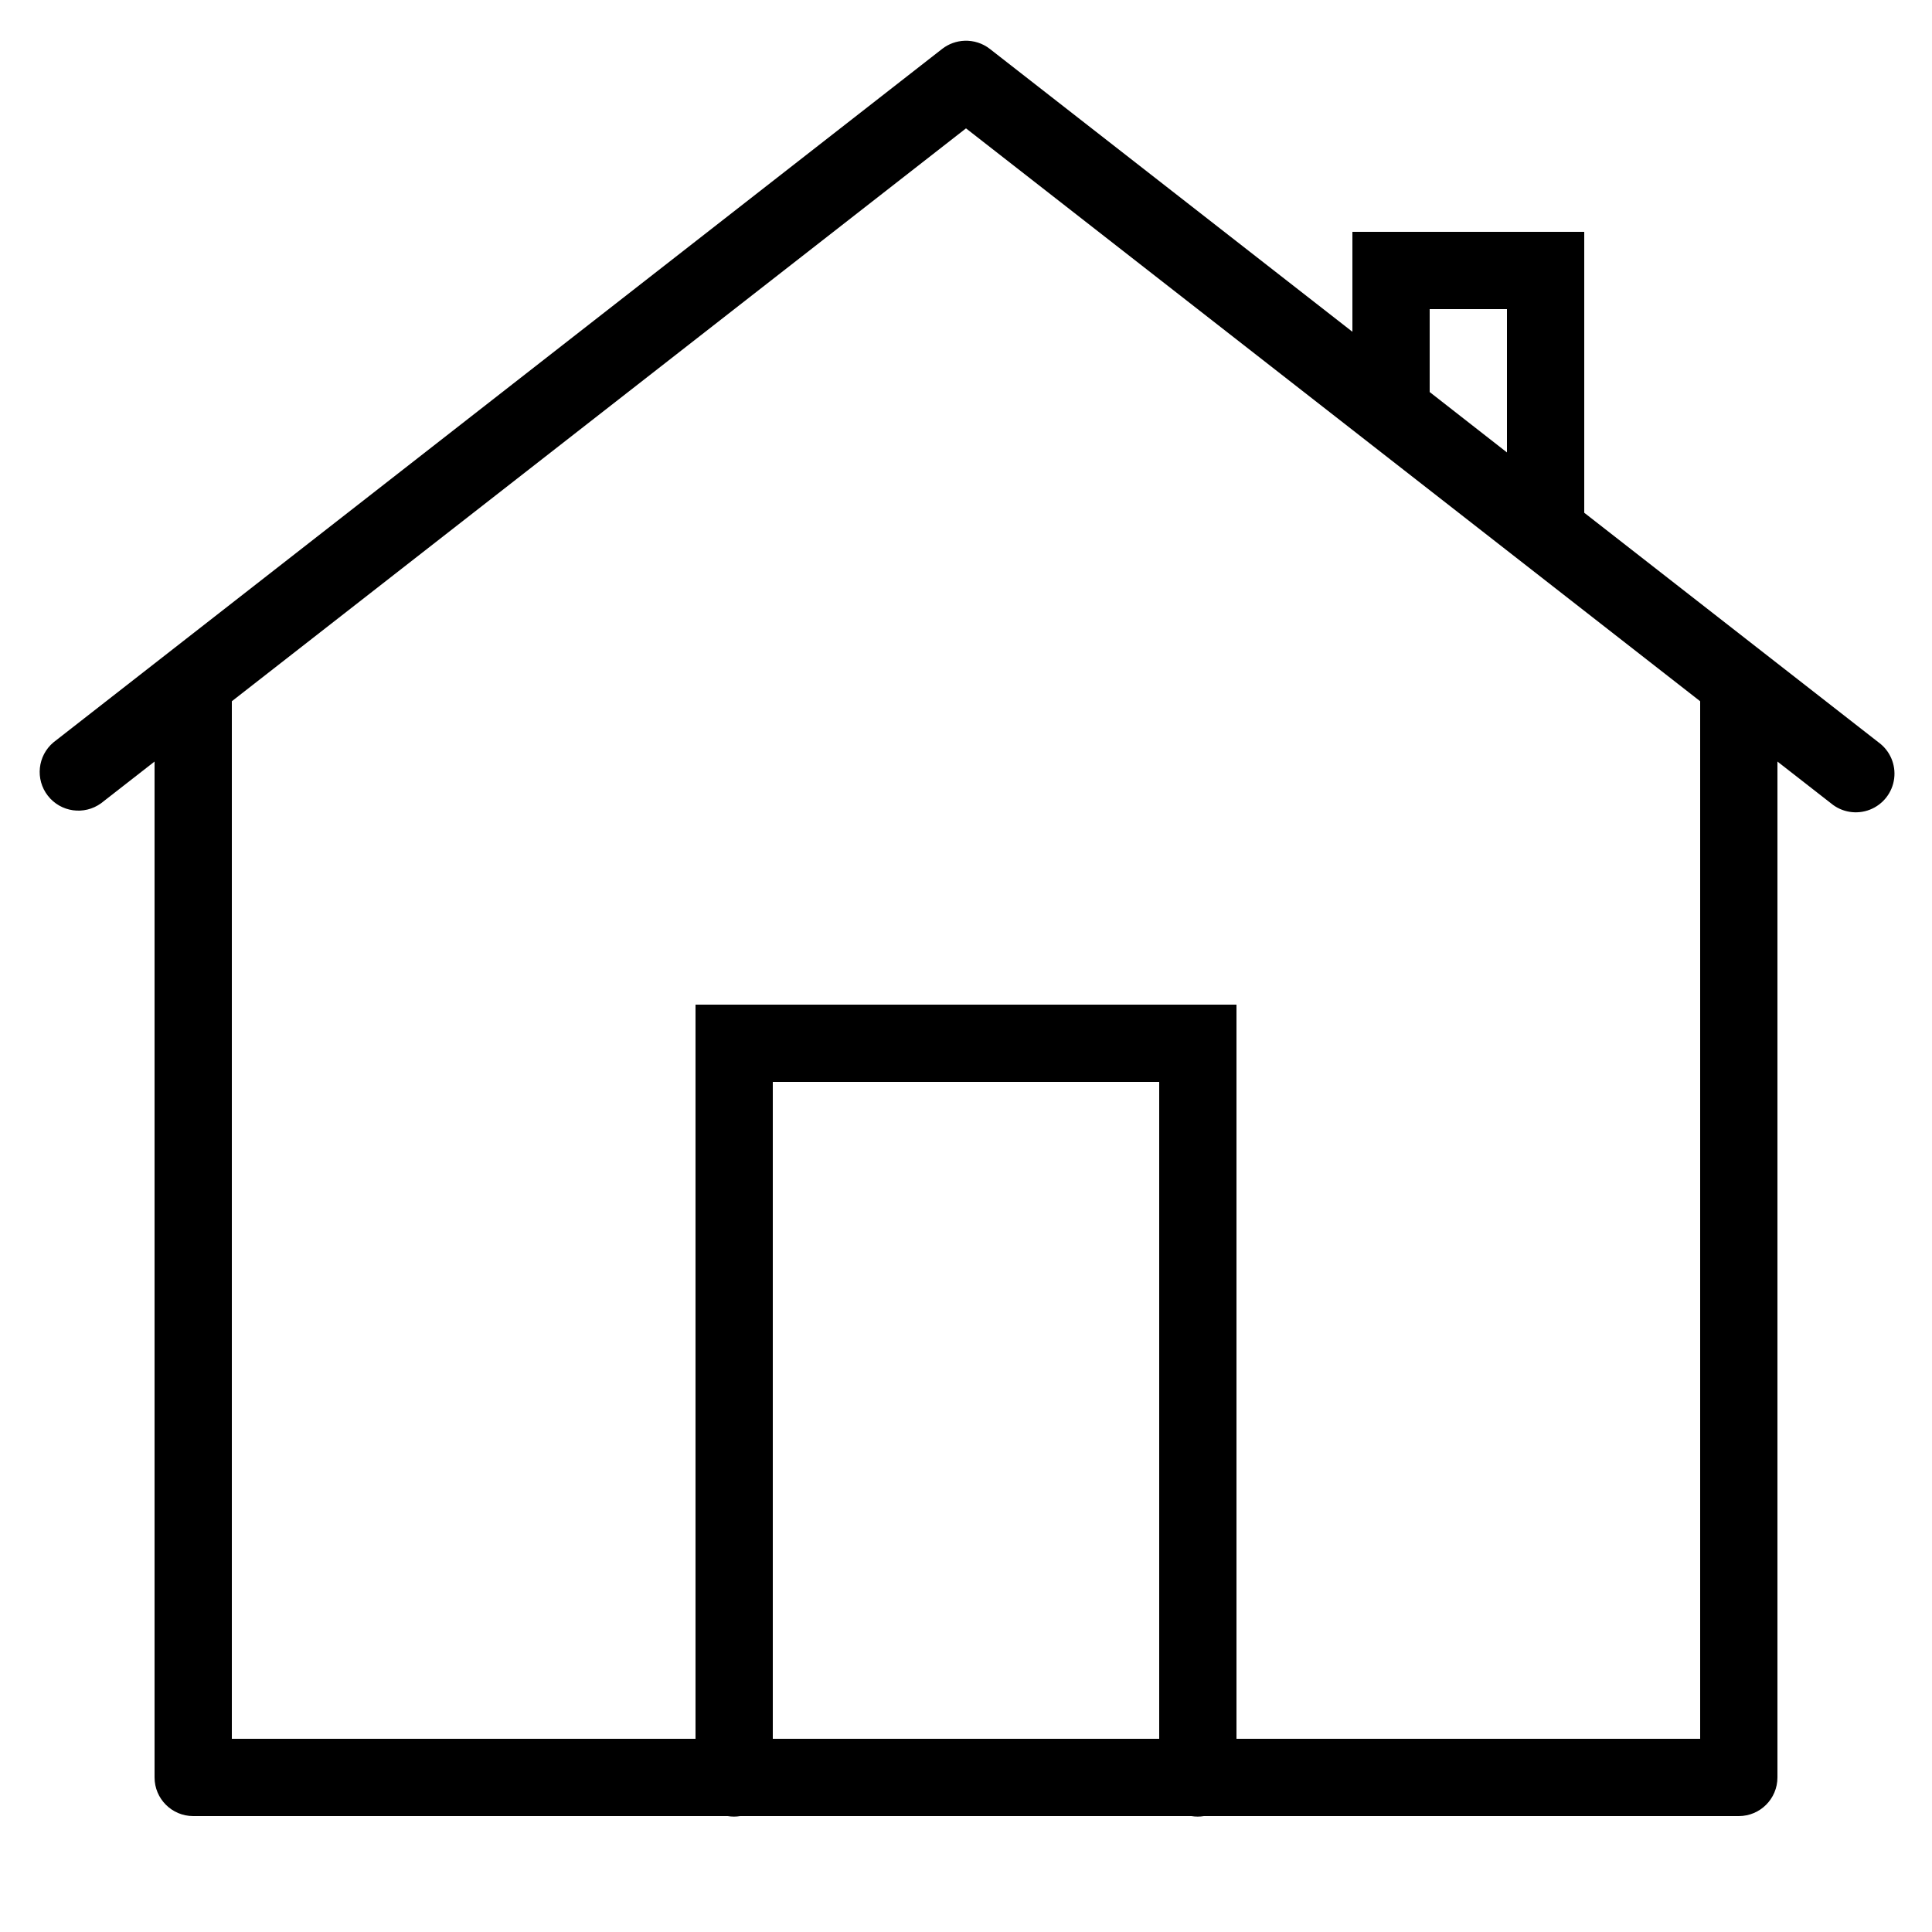
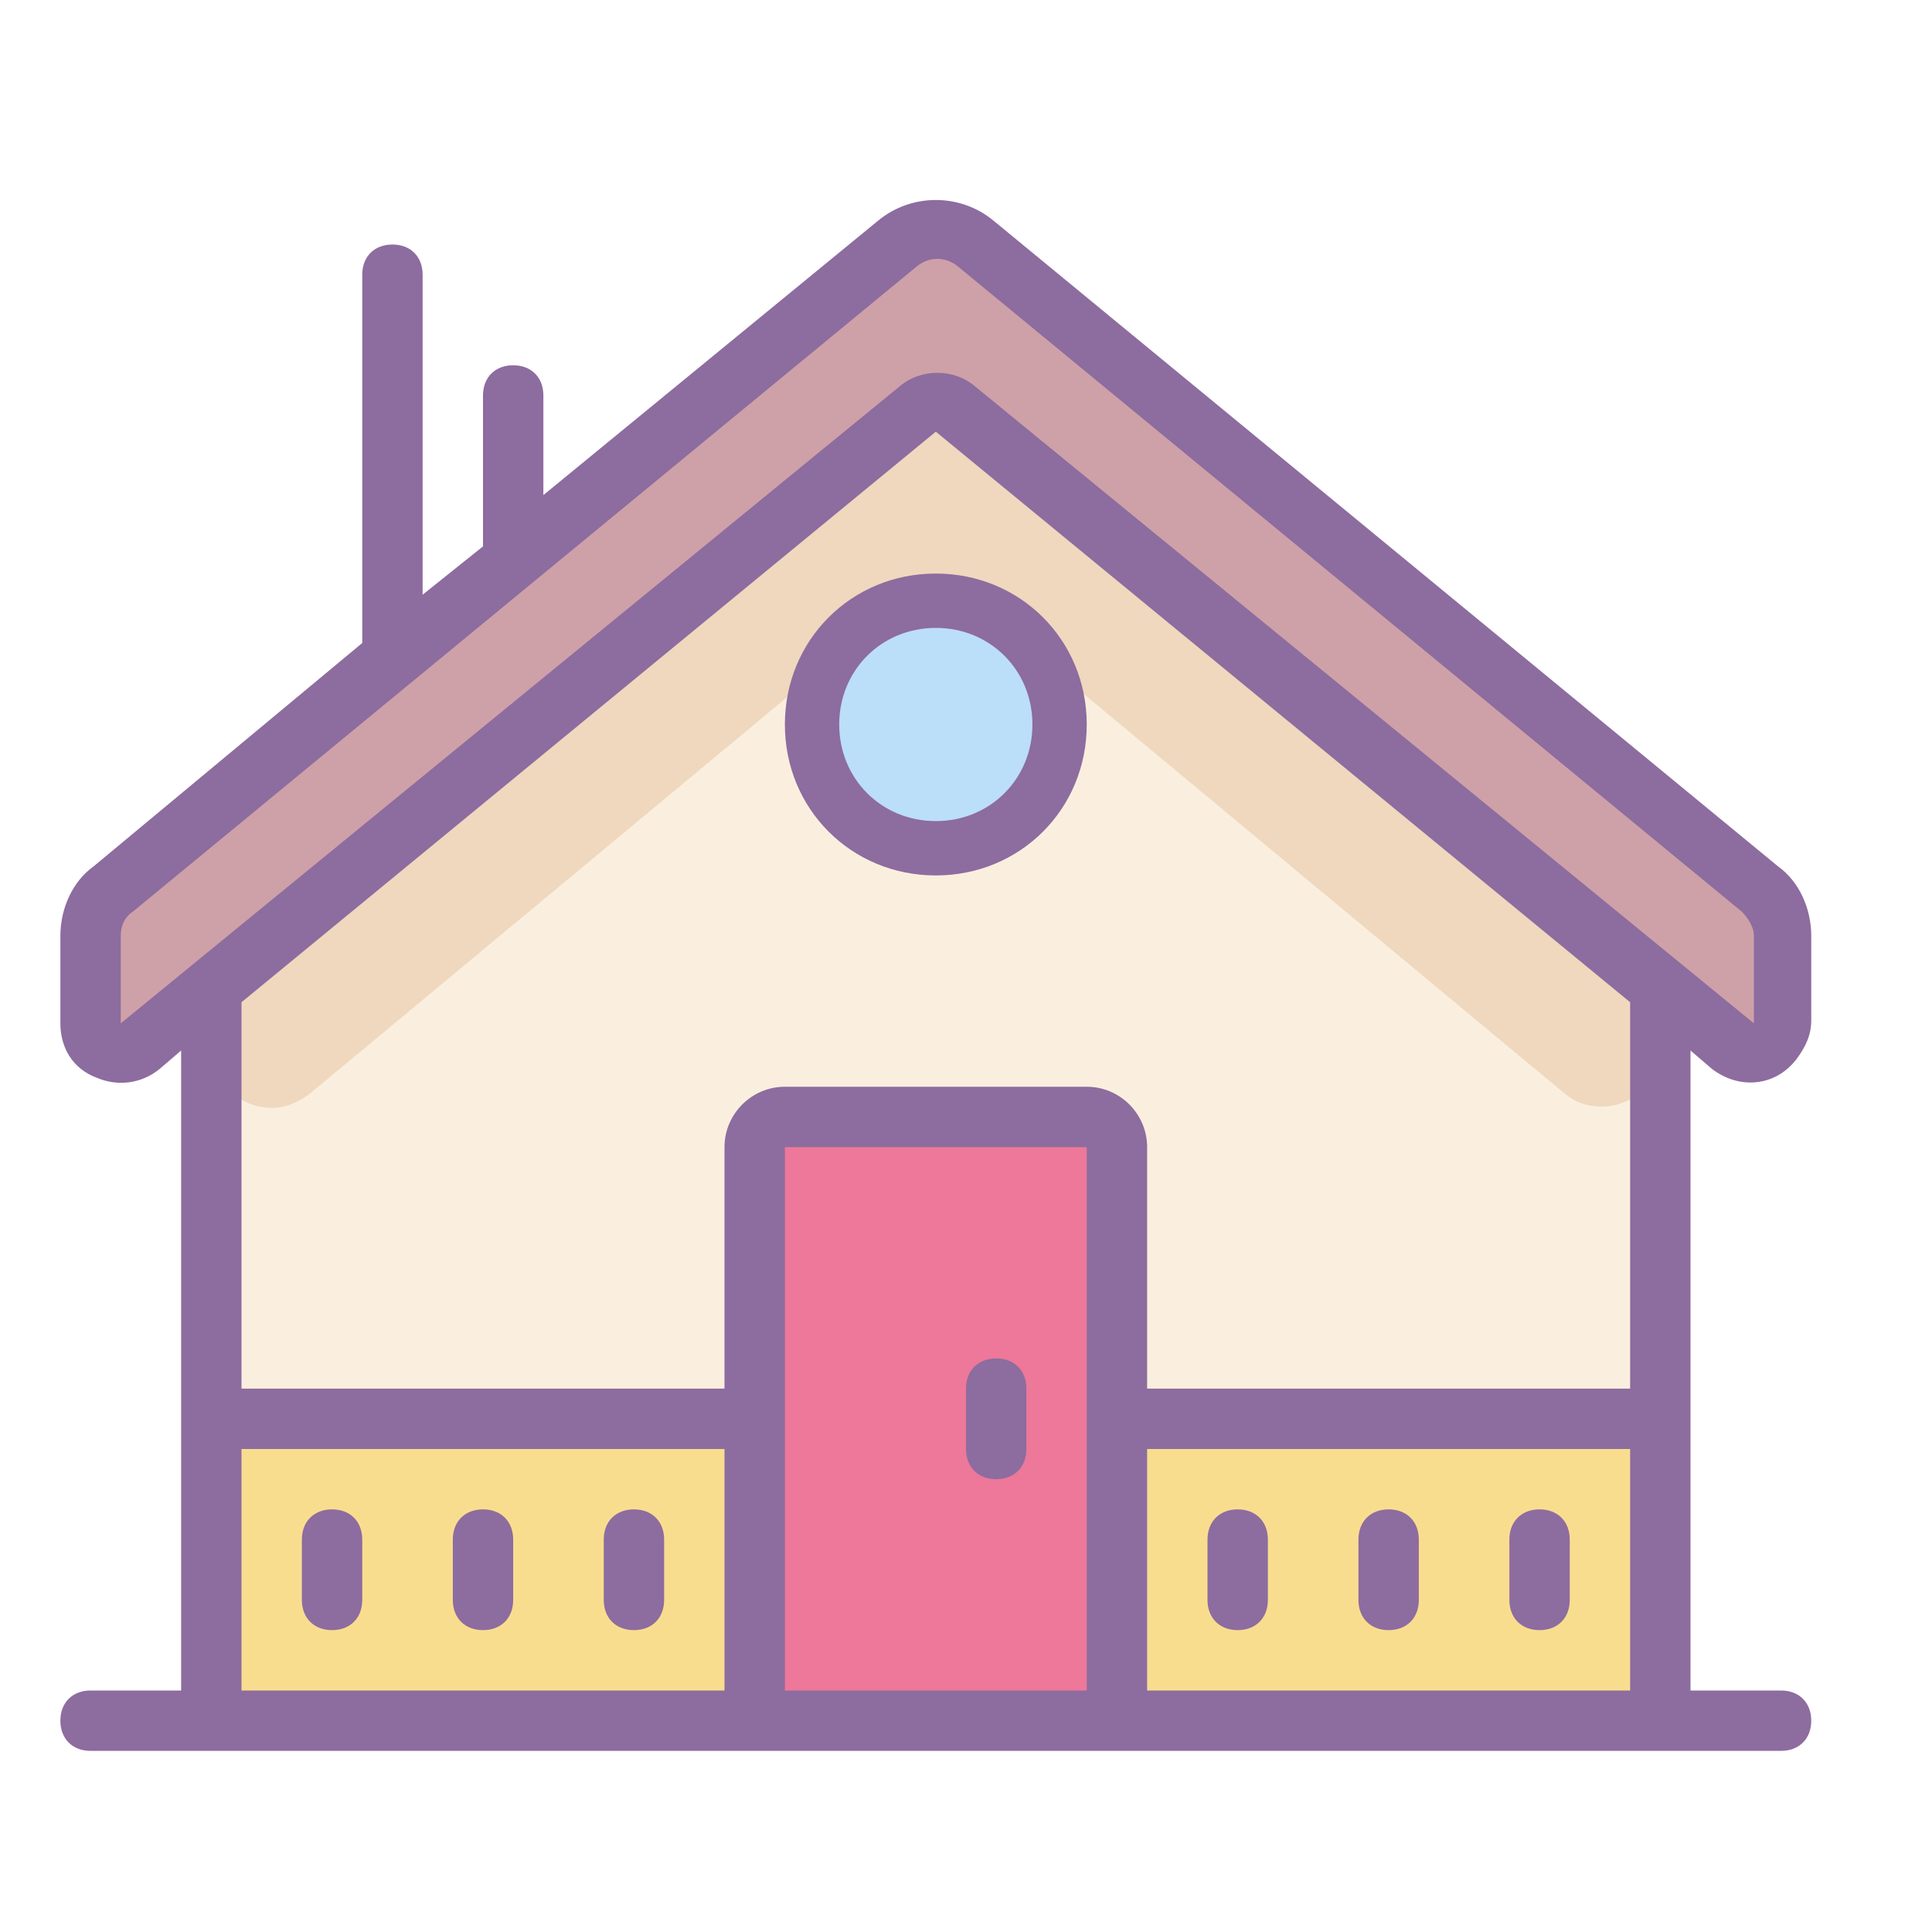
- <svg xmlns="http://www.w3.org/2000/svg" viewBox="0 0 50 50" width="50px" height="50px">
-   <path d="M 24.963 1.055 A 1 1 0 0 0 24.385 1.264 L 1.385 19.211 A 1.001 1.001 0 0 0 2.615 20.789 L 4 19.709 L 4 46 A 1 1 0 0 0 5 47 L 18.832 47 A 1 1 0 0 0 19.158 47 L 30.832 47 A 1 1 0 0 0 31.158 47 L 45 47 A 1 1 0 0 0 46 46 L 46 19.709 L 47.385 20.789 A 1.001 1.001 0 1 0 48.615 19.211 L 41 13.27 L 41 6 L 35 6 L 35 8.586 L 25.615 1.264 A 1 1 0 0 0 24.963 1.055 z M 25 3.322 L 44 18.148 L 44 45 L 32 45 L 32 26 L 18 26 L 18 45 L 6 45 L 6 18.148 L 25 3.322 z M 37 8 L 39 8 L 39 11.709 L 37 10.146 L 37 8 z M 20 28 L 30 28 L 30 45 L 20 45 L 20 28 z" />
+ <svg xmlns="http://www.w3.org/2000/svg" viewBox="0 0 64 64" width="64px" height="64px">
+   <path fill="#faefde" d="M55 33L31 13 7 33 7 57 55 57z" />
+   <path fill="#efd8be" d="M31,13L7,33v1.7c0,1.1,0.9,2,2,2c0.5,0,0.9-0.2,1.3-0.5l20.1-16.7c0.4-0.3,0.9-0.3,1.3,0l20.1,16.7 c0.8,0.7,2.1,0.6,2.8-0.3c0.3-0.4,0.5-0.8,0.5-1.3V33L31,13z" />
+   <path fill="#f9dd8f" d="M7 47H55V57H7z" />
+   <path fill="#cda1a7" d="M31.6,13.5l25.7,21.1c0.4,0.3,1.1,0.3,1.4-0.1c0.1-0.2,0.2-0.4,0.2-0.6V31c0-0.6-0.3-1.2-0.7-1.5L32.3,8 c-0.7-0.6-1.8-0.6-2.5,0l-26,21.4C3.3,29.8,3,30.3,3,31v2.9c0,0.6,0.5,1,1,1c0.2,0,0.4-0.1,0.6-0.2l25.7-21.1 C30.7,13.2,31.3,13.2,31.6,13.5z" />
+   <path fill="#8d6c9f" d="M16 50c-.6 0-1 .4-1 1v2c0 .6.4 1 1 1 .6 0 1-.4 1-1v-2C17 50.4 16.6 50 16 50zM11 50c-.6 0-1 .4-1 1v2c0 .6.4 1 1 1s1-.4 1-1v-2C12 50.4 11.6 50 11 50zM46 50c-.6 0-1 .4-1 1v2c0 .6.4 1 1 1s1-.4 1-1v-2C47 50.4 46.6 50 46 50zM51 50c-.6 0-1 .4-1 1v2c0 .6.4 1 1 1s1-.4 1-1v-2C52 50.4 51.6 50 51 50z" />
+   <path fill="#bbdef9" d="M31 20A4 4 0 1 0 31 28A4 4 0 1 0 31 20Z" />
+   <path fill="#8d6c9f" d="M31,19c-2.8,0-5,2.2-5,5s2.2,5,5,5s5-2.2,5-5S33.8,19,31,19z M31,27.2c-1.8,0-3.2-1.4-3.2-3.2s1.4-3.2,3.2-3.2 c1.8,0,3.2,1.4,3.2,3.2v0C34.2,25.8,32.8,27.2,31,27.2z" />
+   <path fill="#ed7899" d="M25 37H37V57H25z" />
+   <path fill="#8d6c9f" d="M33,45c-0.6,0-1,0.4-1,1v2c0,0.6,0.4,1,1,1s1-0.4,1-1v-2C34,45.4,33.6,45,33,45z" />
+   <path fill="#8d6c9f" d="M56.7,35.4c0.9,0.7,2.1,0.6,2.8-0.3c0.3-0.4,0.5-0.8,0.5-1.3V31c0-0.9-0.4-1.8-1.1-2.3l-26-21.4 c-1.1-0.9-2.7-0.9-3.8,0L18,16.4v-3.3c0-0.6-0.4-1-1-1s-1,0.4-1,1v5l-2,1.6V9.1c0-0.6-0.4-1-1-1s-1,0.4-1,1v12c0,0.1,0,0.1,0,0.2 l-8.9,7.4C2.4,29.2,2,30.1,2,31v2.9c0,0.8,0.4,1.5,1.2,1.8c0.7,0.3,1.5,0.2,2.1-0.3L6,34.8V56H3c-0.6,0-1,0.4-1,1s0.4,1,1,1h56 c0.6,0,1-0.4,1-1s-0.4-1-1-1h-3V34.8L56.7,35.4z M22,56h-2H8v-8h16v8H22z M26,56V38h10v18H26z M54,56H42h-2h-2v-8h16V56z M54,38v8 H38v-8c0-1.1-0.9-2-2-2H26c-1.1,0-2,0.9-2,2v8H8v-8v-4.8l23-18.9l23,18.9V38z M32.3,12.8c-0.7-0.6-1.8-0.6-2.5,0L4,33.9V31 c0-0.3,0.1-0.6,0.4-0.8l26-21.4c0.4-0.3,0.9-0.3,1.3,0l26,21.4c0.2,0.2,0.4,0.5,0.4,0.8v2.9L32.3,12.8z" />
+   <path fill="#8d6c9f" d="M21 50c-.6 0-1 .4-1 1v2c0 .6.4 1 1 1s1-.4 1-1v-2C22 50.4 21.6 50 21 50zM41 50c-.6 0-1 .4-1 1v2c0 .6.4 1 1 1s1-.4 1-1v-2C42 50.4 41.6 50 41 50z" />
</svg>
